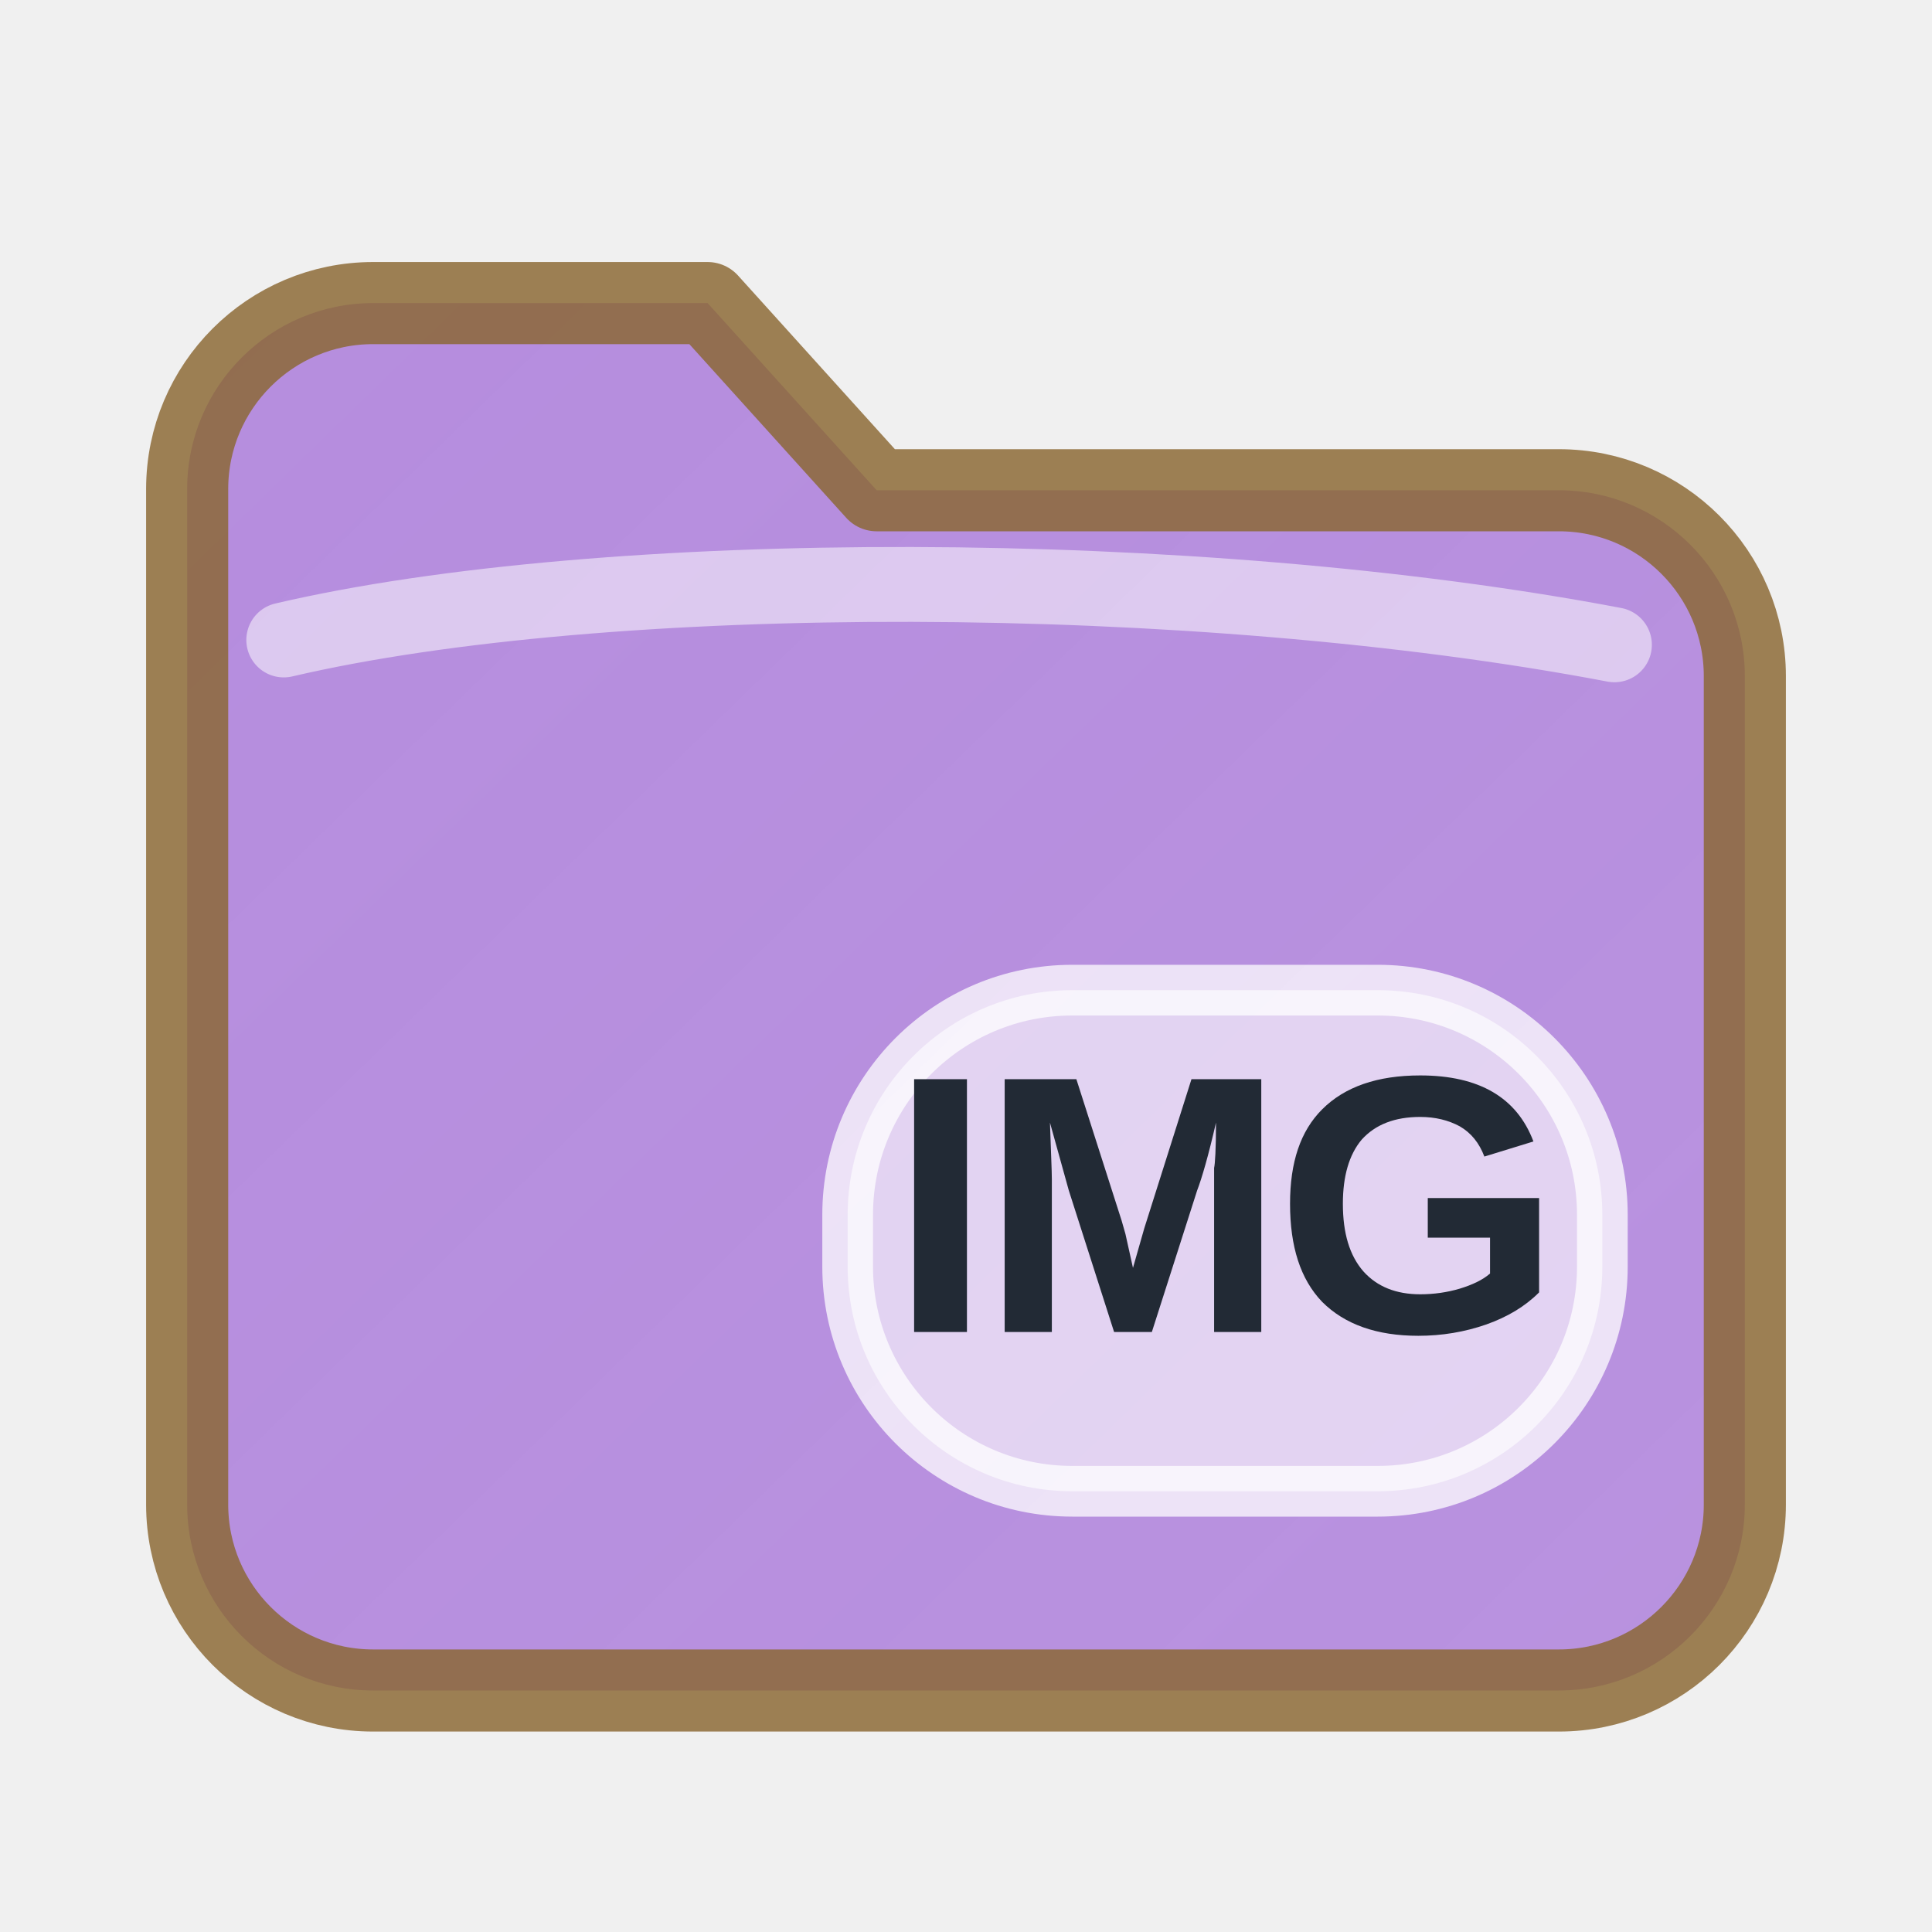
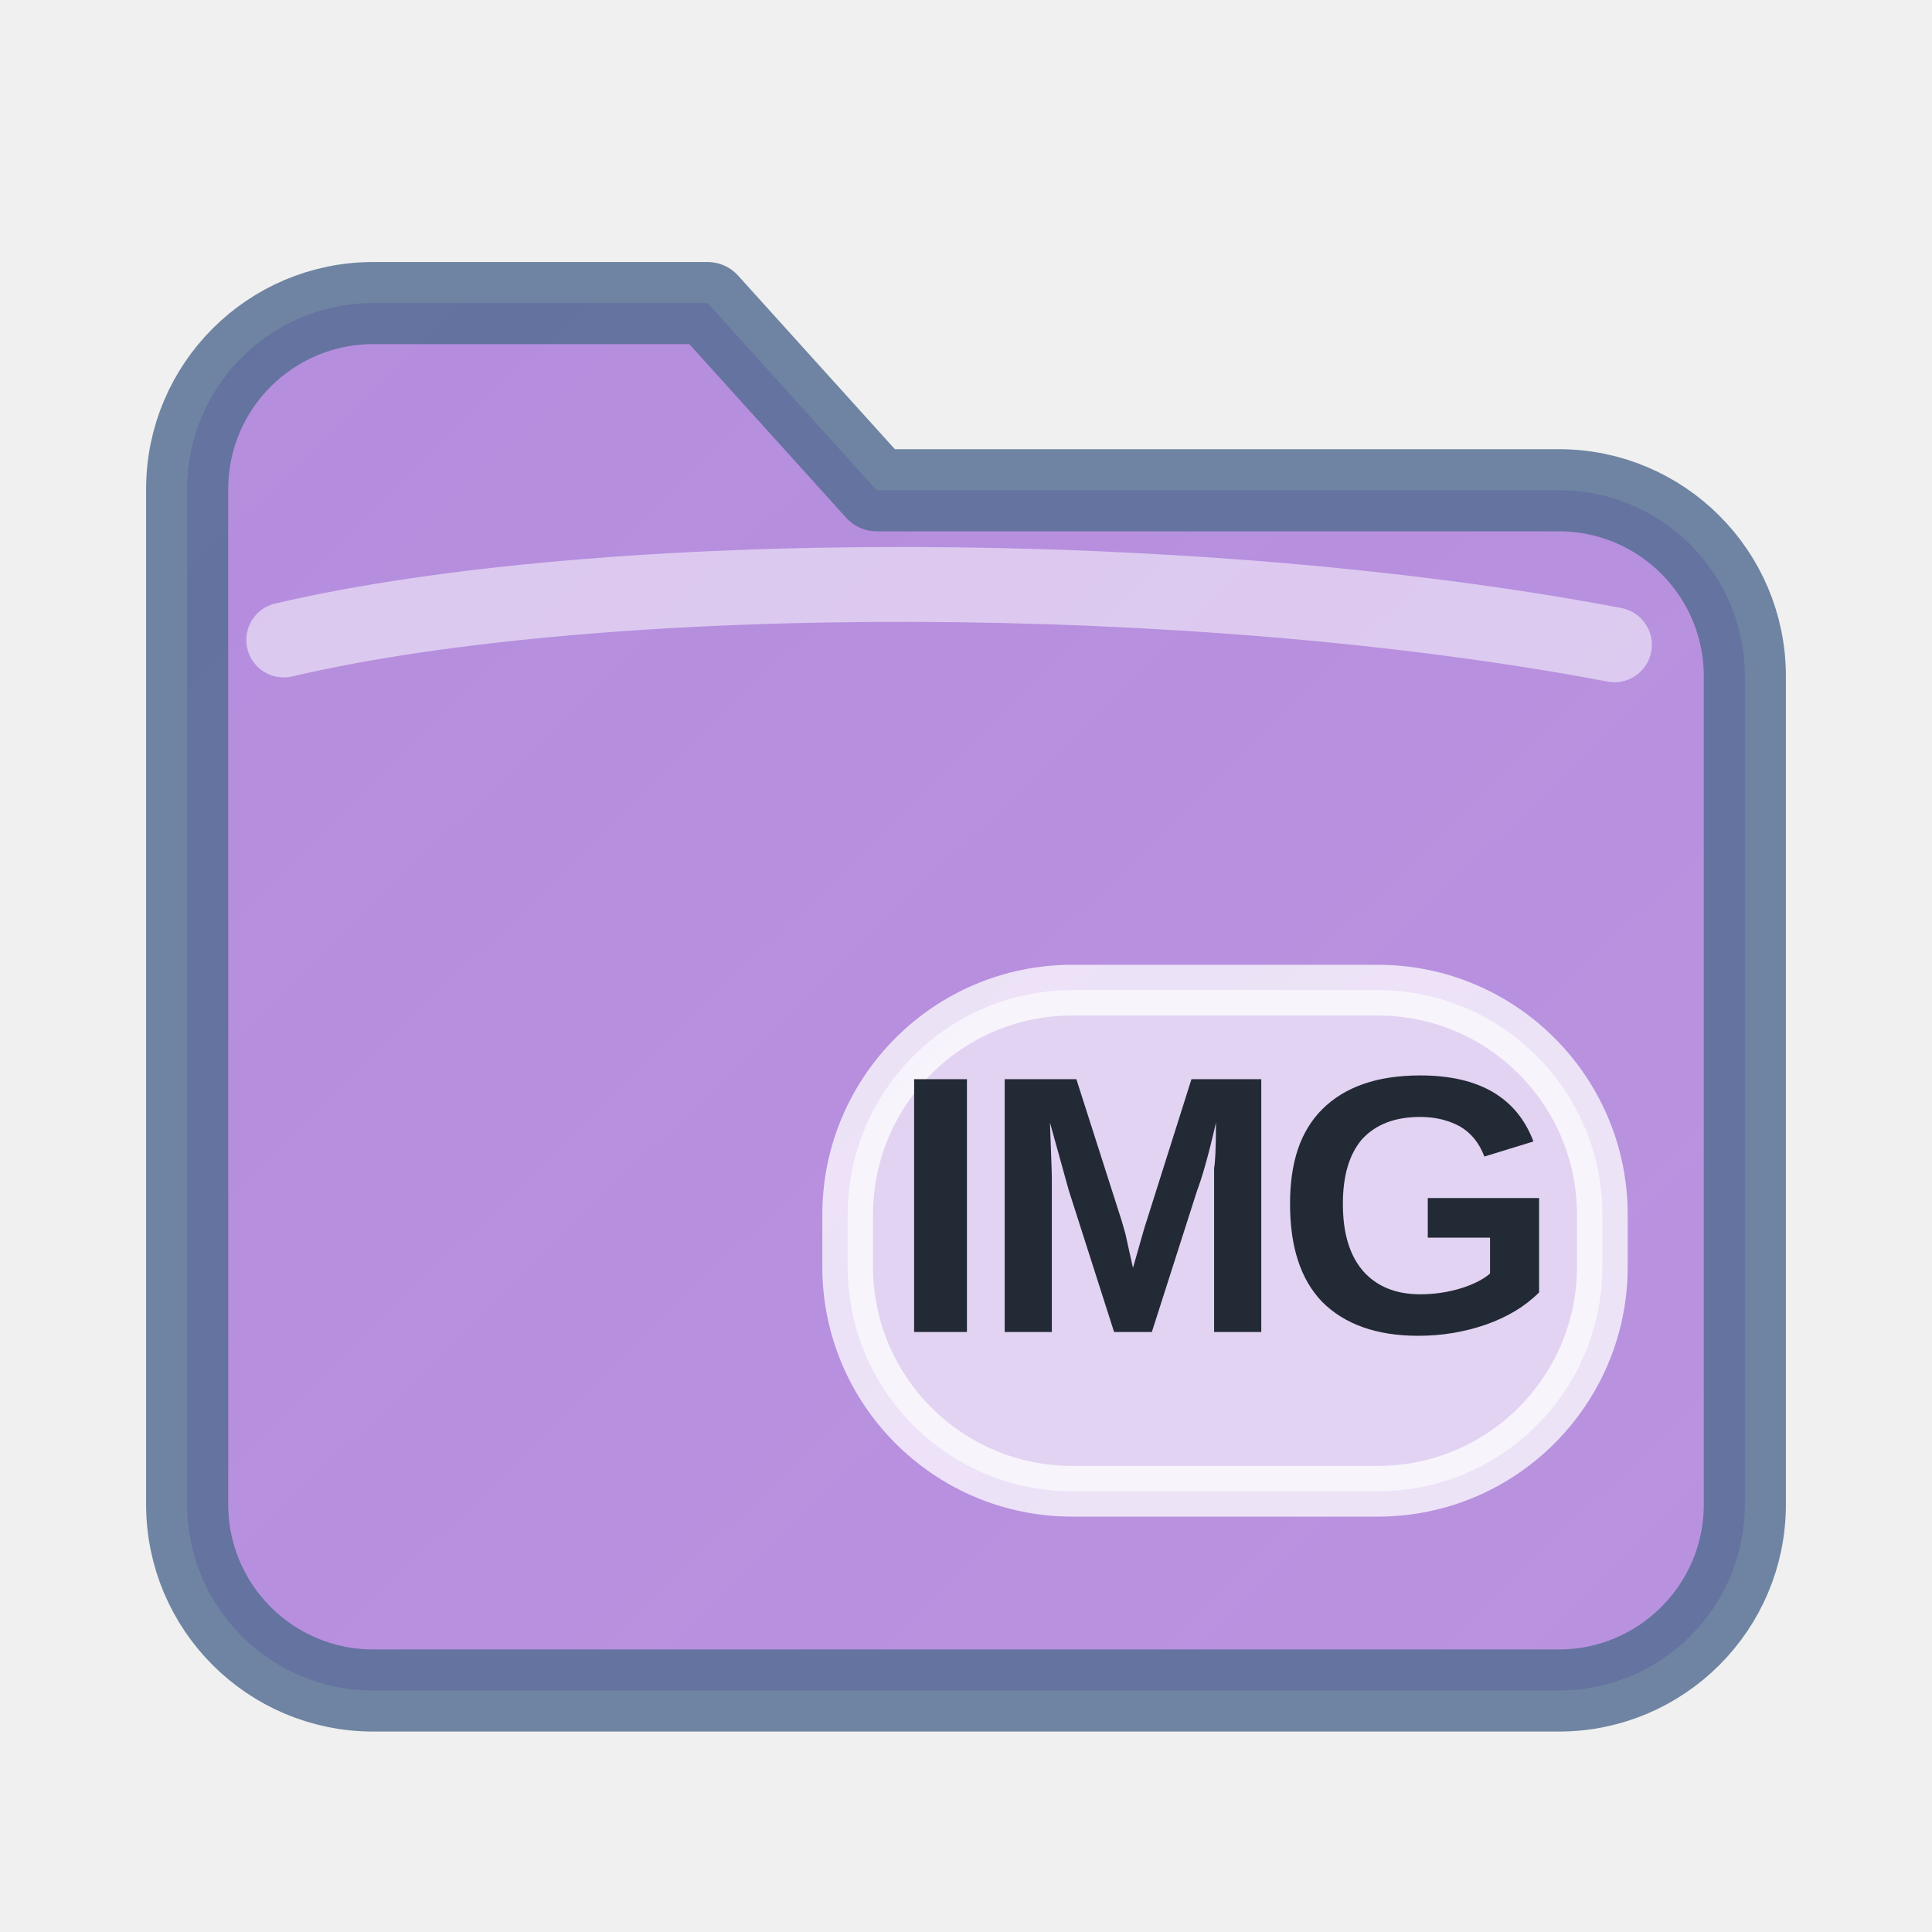
<svg xmlns="http://www.w3.org/2000/svg" width="16" height="16" viewBox="0 0 16 16">
  <defs>
    <linearGradient id="folder" x1="2.2" y1="2.4" x2="13.7" y2="14.2" gradientUnits="userSpaceOnUse">
      <stop stop-color="#B287DD" stop-opacity=".94" />
      <stop offset="1" stop-color="#B287DD" stop-opacity=".9" />
    </linearGradient>
  </defs>
-   <path d="M1.55 4.05c0-.85.69-1.54 1.54-1.54h2.77l1.4 1.55h5.65c.85 0 1.54.69 1.54 1.54v6.86c0 .85-.69 1.54-1.54 1.54H3.09c-.85 0-1.54-.69-1.54-1.54V4.05Z" fill="url(#folder)" stroke="#8A6731" stroke-opacity=".82" stroke-width=".68" stroke-linejoin="round" />
+   <path d="M1.55 4.05c0-.85.69-1.54 1.54-1.54h2.77l1.4 1.55h5.65c.85 0 1.54.69 1.54 1.54v6.86c0 .85-.69 1.54-1.54 1.54H3.09c-.85 0-1.54-.69-1.54-1.54V4.05Z" fill="url(#folder)" stroke="#526D91" stroke-opacity=".82" stroke-width=".68" stroke-linejoin="round" />
  <path d="M2.35 5.3c2.65-.62 7.55-.62 11.02.04" fill="none" stroke="#FFFFFF" stroke-width=".62" stroke-linecap="round" opacity=".52" />
  <rect x="7.02" y="8.2" width="6.25" height="4.15" rx="1.86" fill="#FFFFFF" fill-opacity=".6" stroke="#FFFFFF" stroke-opacity=".74" stroke-width=".42" />
  <text x="10.15" y="11.03" text-anchor="middle" fill="#222A35" font-family="-apple-system,BlinkMacSystemFont,'Helvetica Neue',Arial,sans-serif" font-size="3.05" font-weight="760" letter-spacing="-.1">IMG</text>
</svg>
